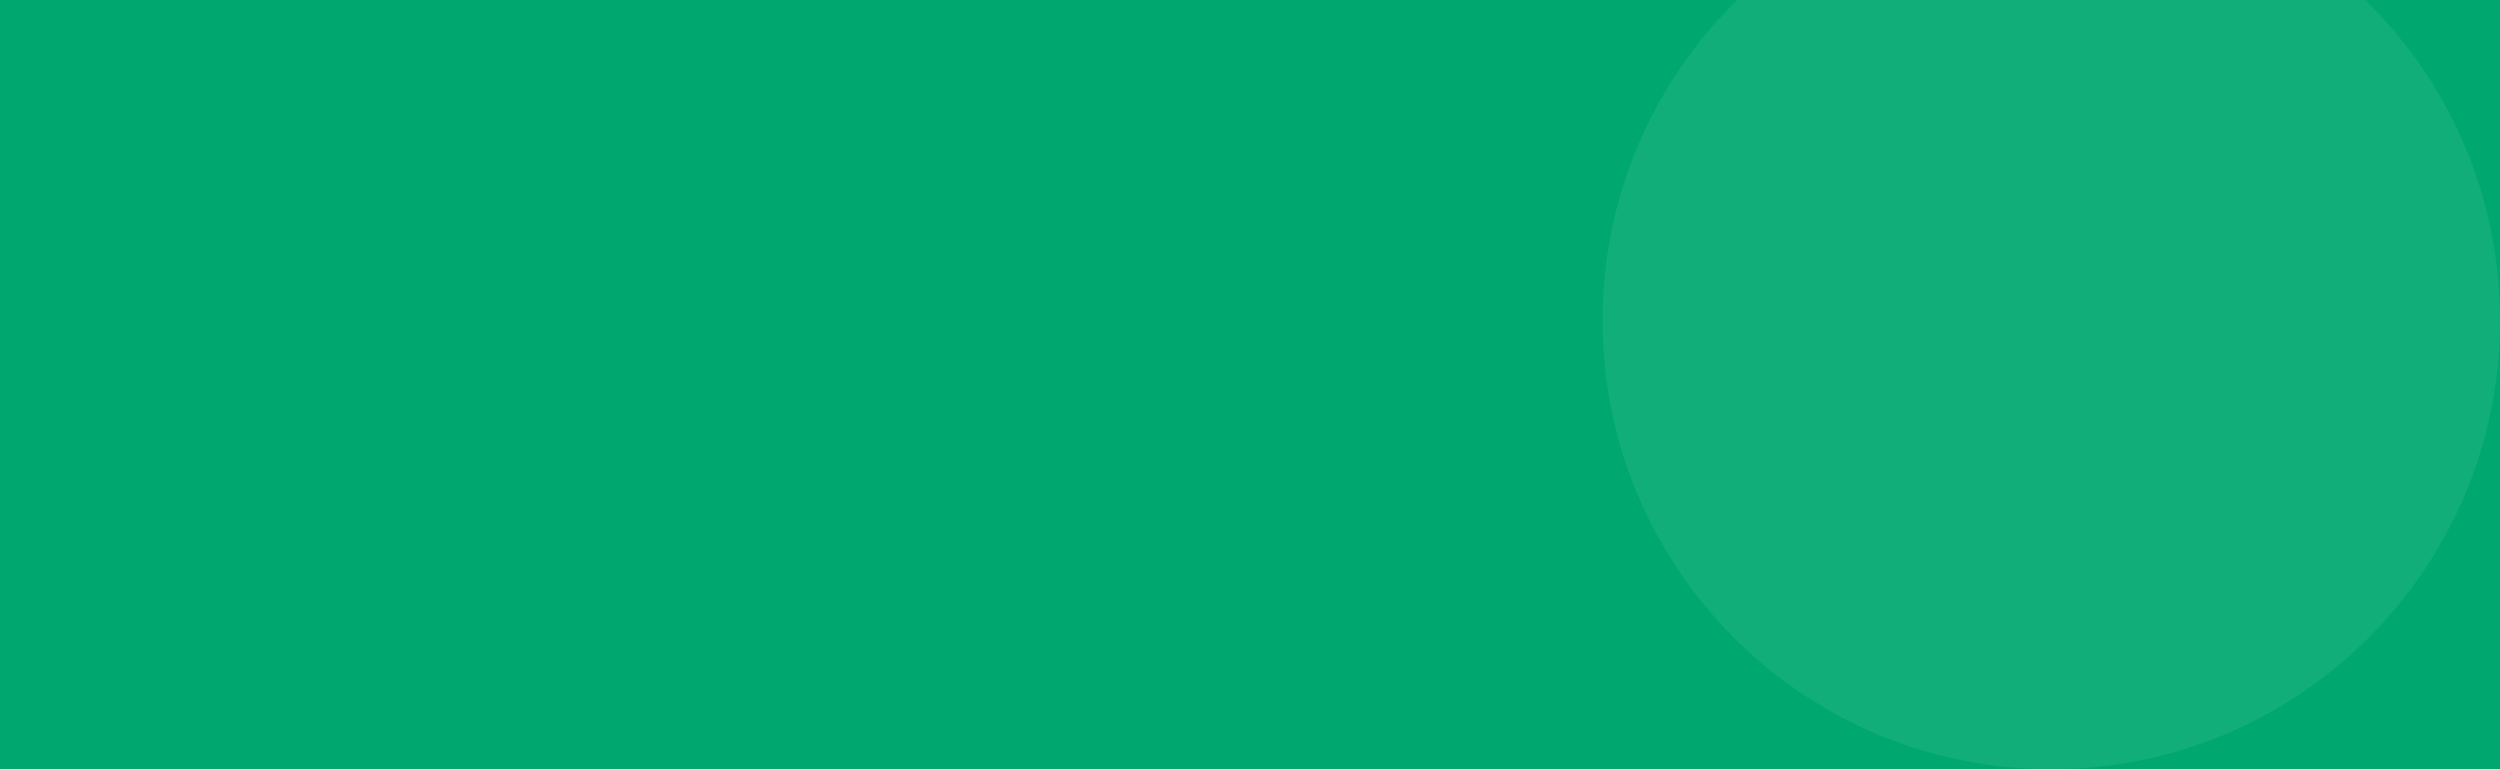
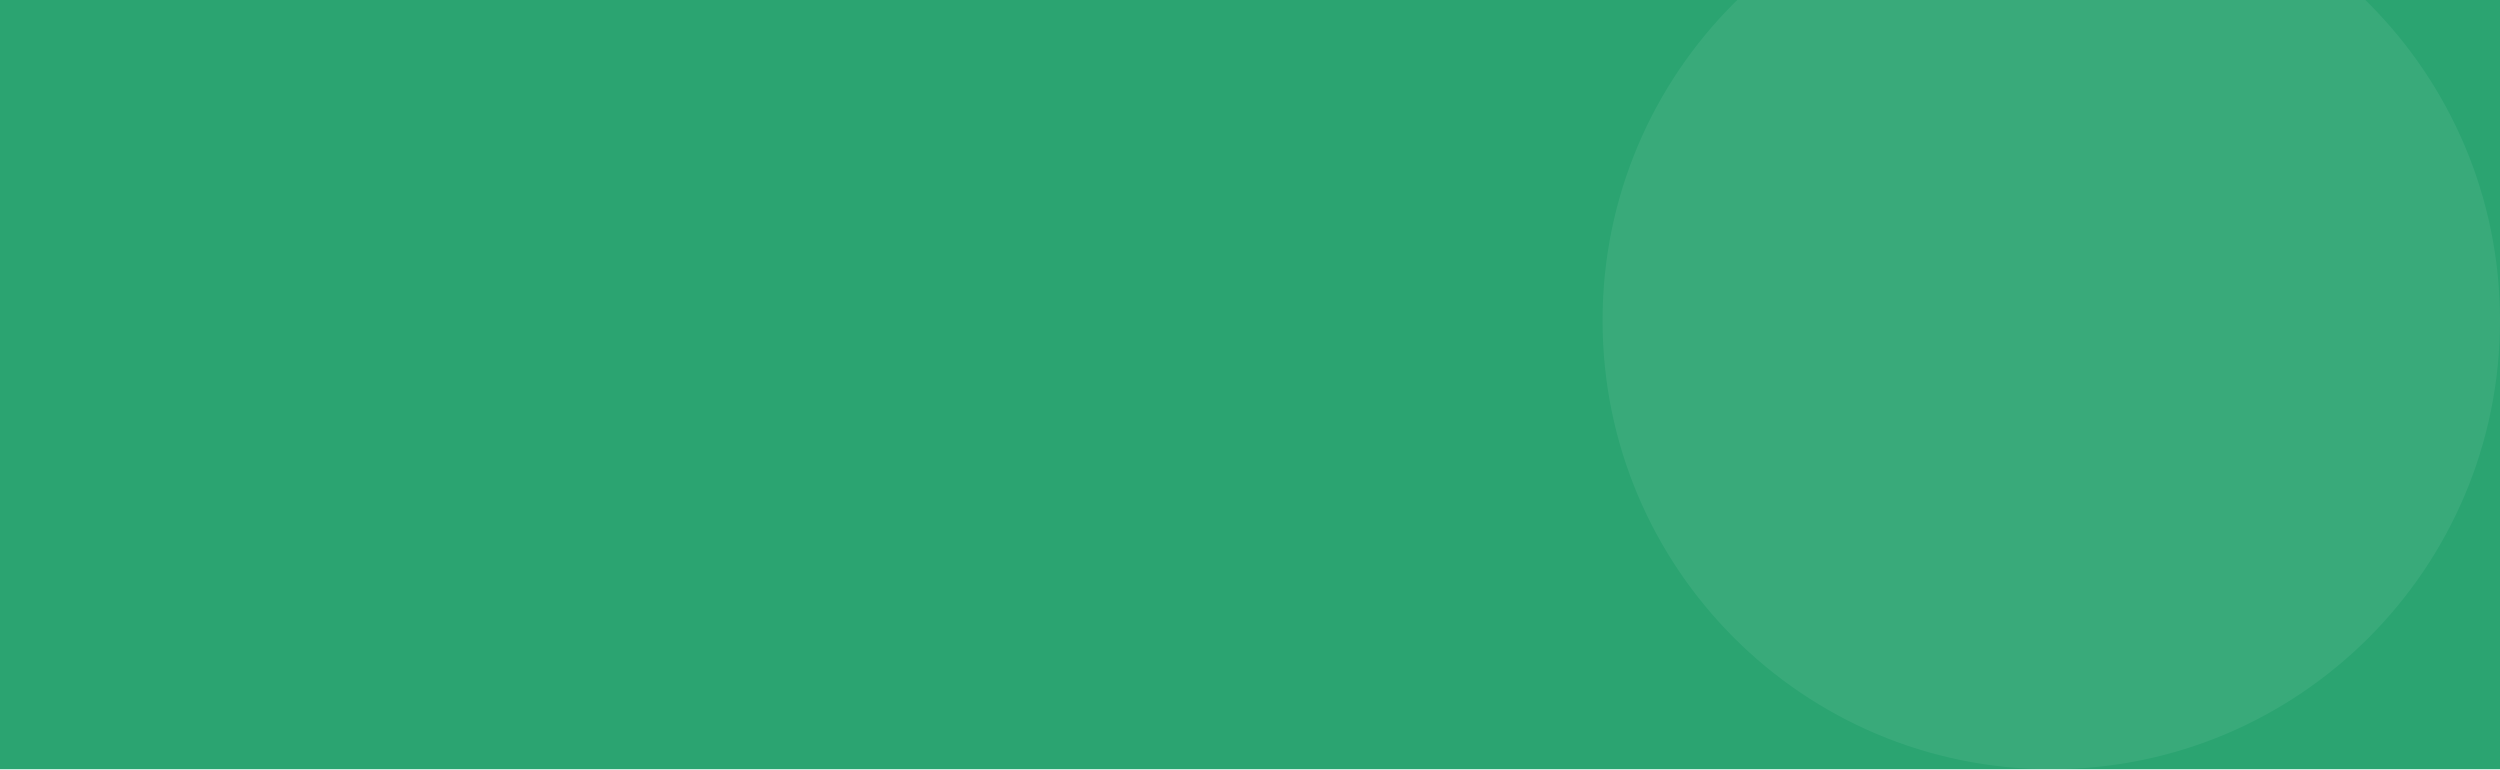
<svg xmlns="http://www.w3.org/2000/svg" viewBox="0 0 390 120" width="390" height="120" fill="none">
-   <rect id="AdjustHero" width="390" height="120" x="0" y="0" fill="rgb(0,168,112)" />
+   <rect id="AdjustHero" width="390" height="120" x="0" y="0" fill="rgb(43,164,113)" />
  <rect id="矩形 45" width="140" height="140" x="250" y="-20" rx="70" fill="rgb(255,255,255)" fill-opacity="0.07" />
</svg>
